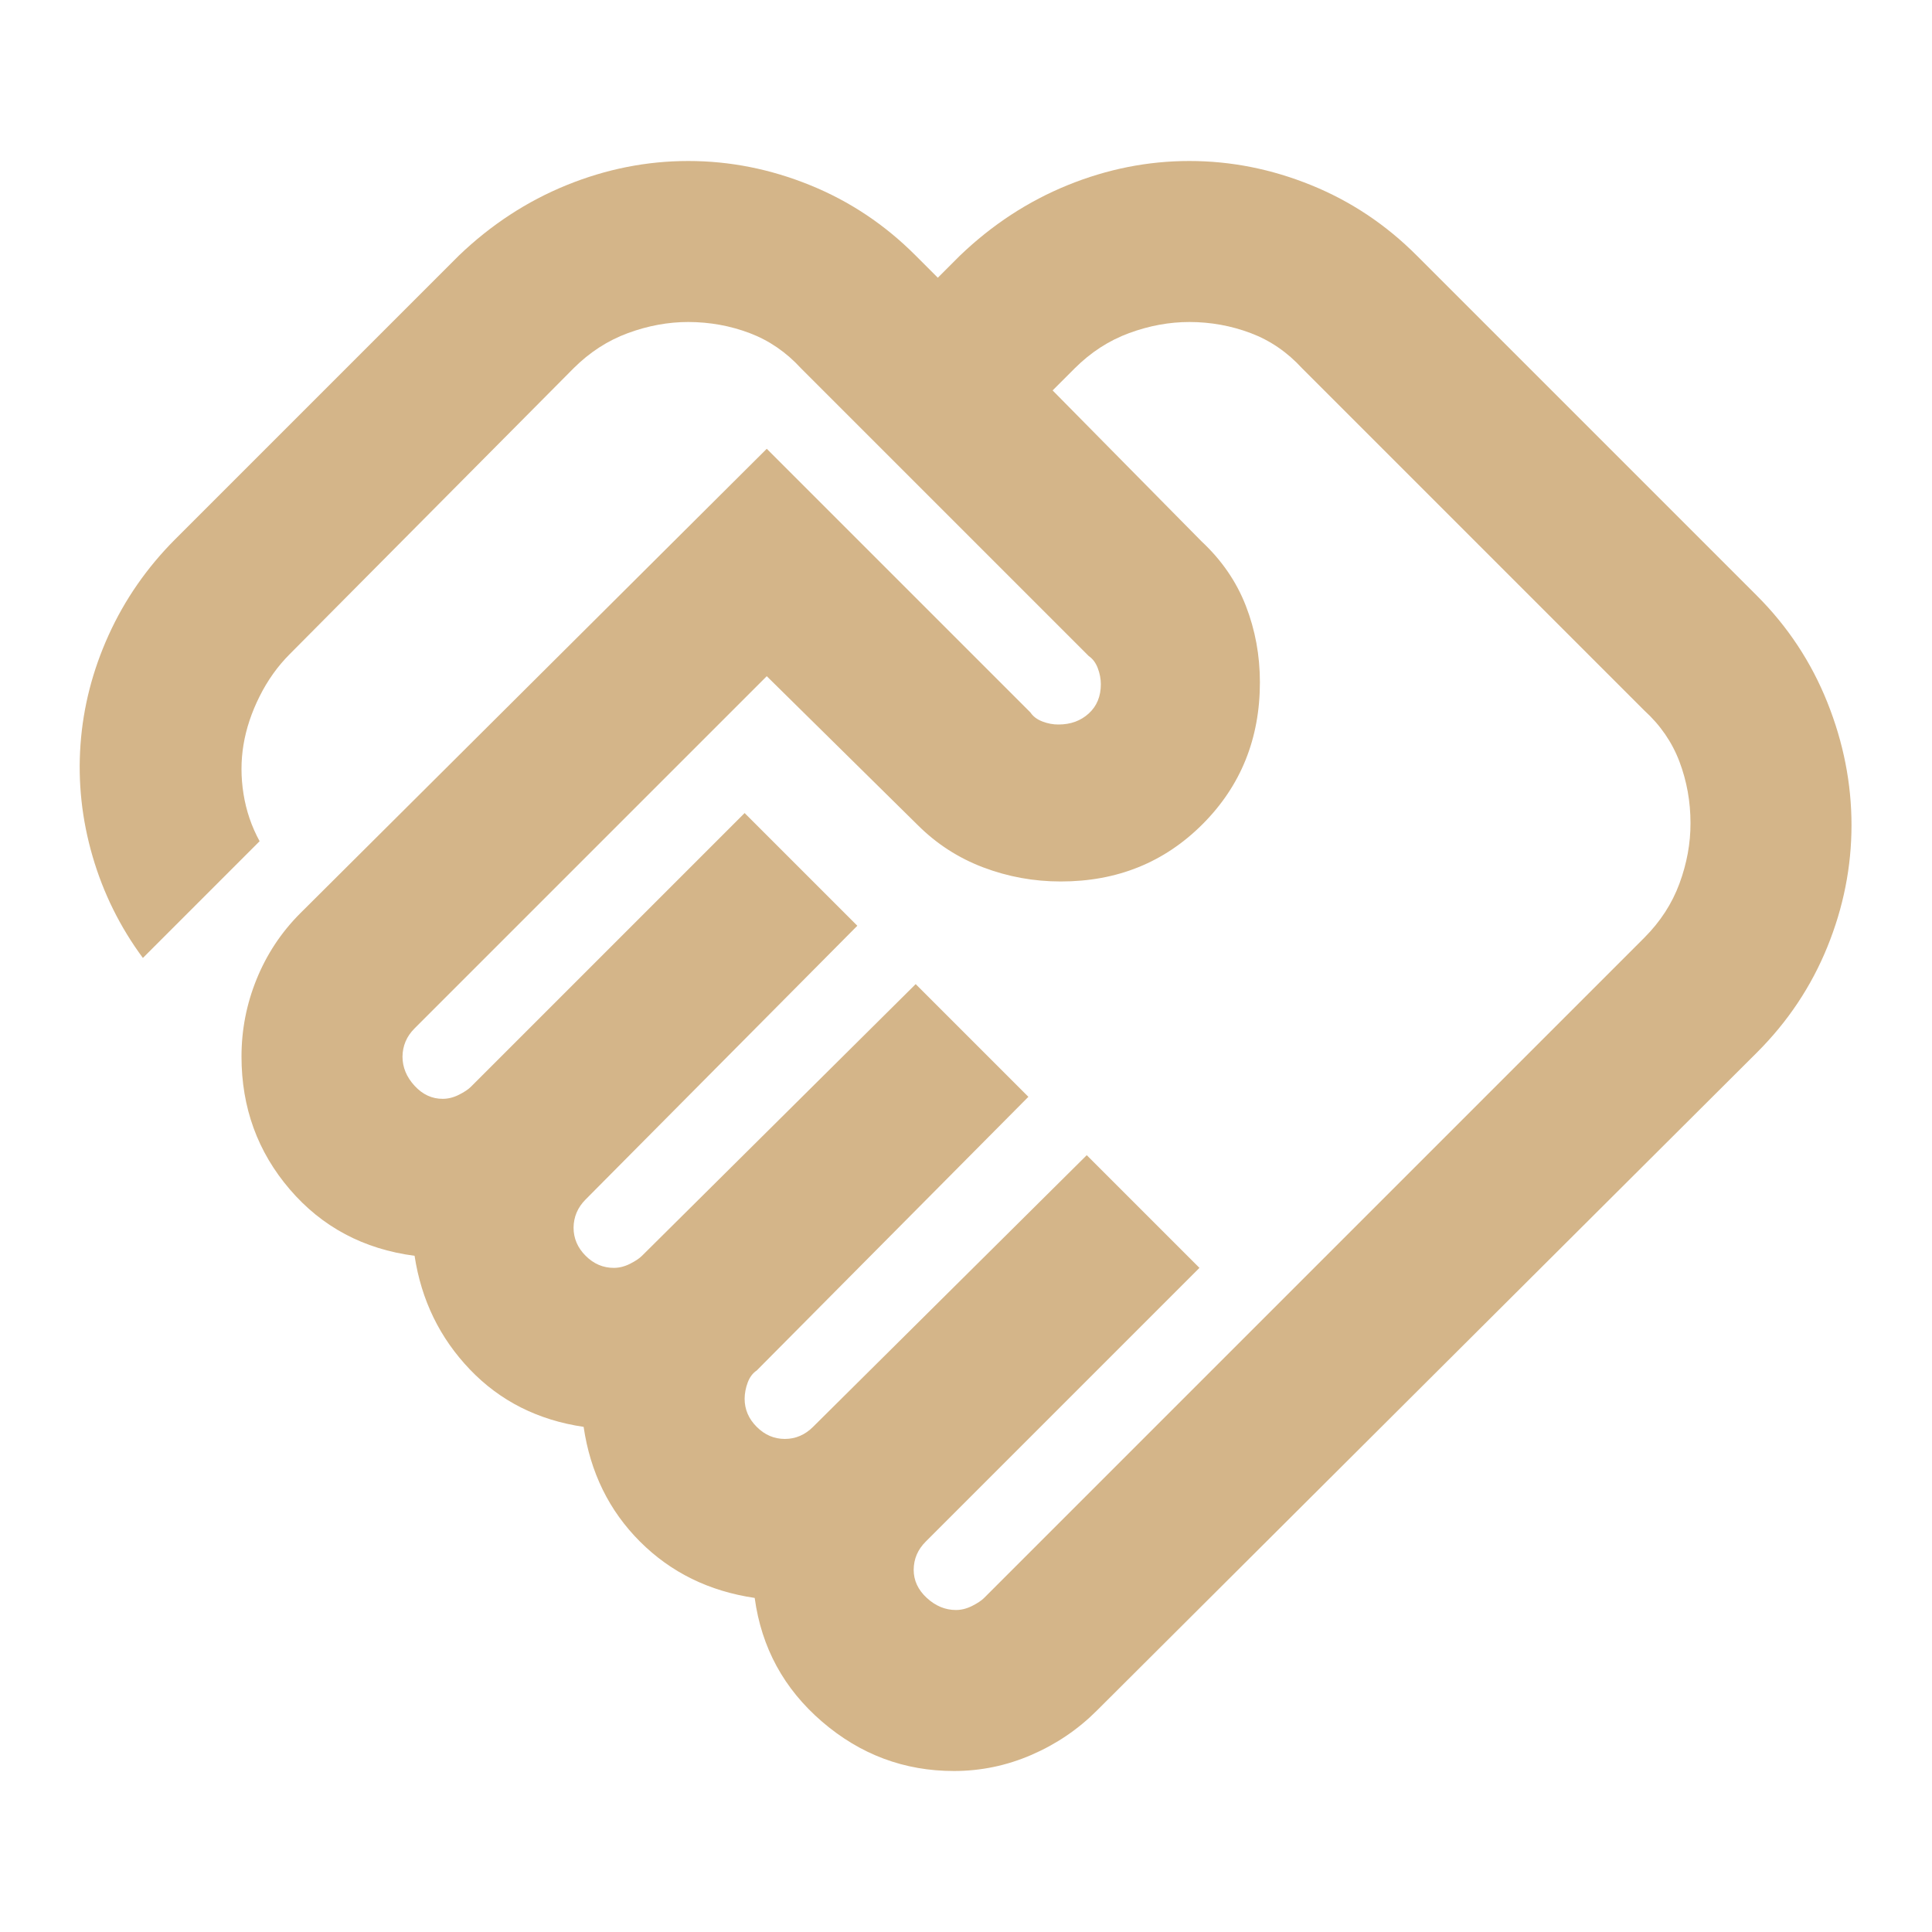
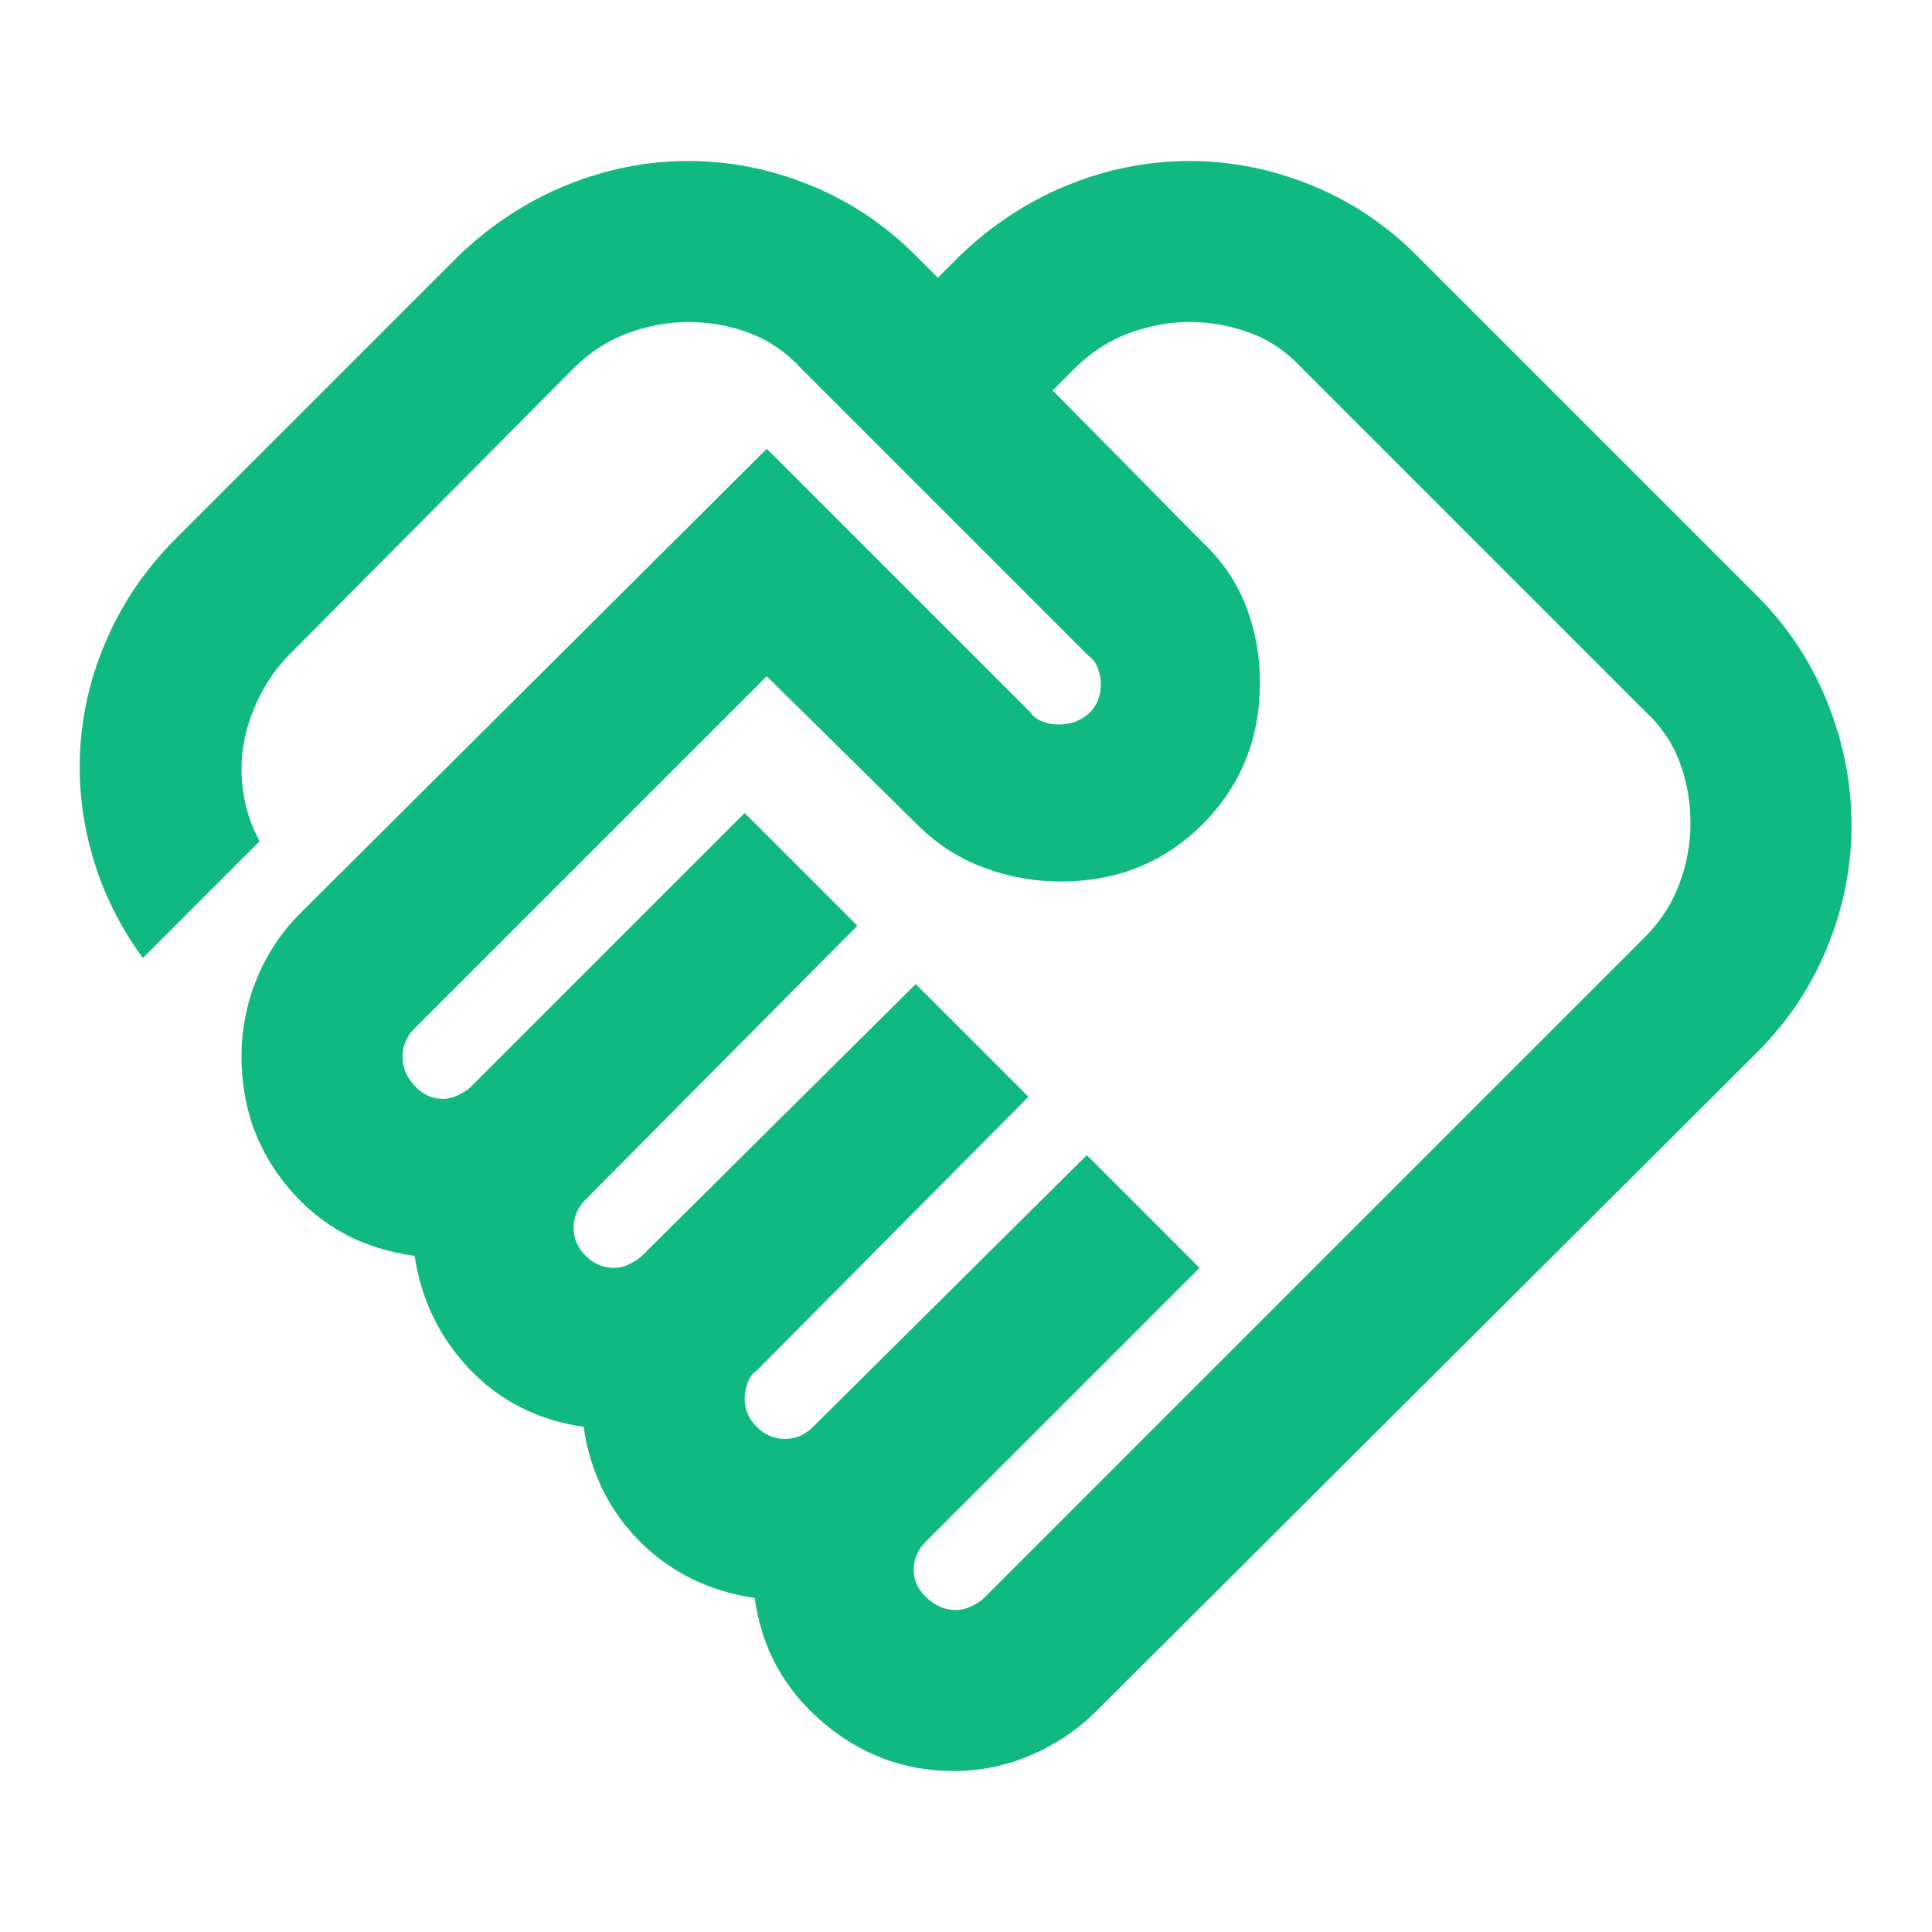
<svg xmlns="http://www.w3.org/2000/svg" width="1em" height="1em" viewBox="0 0 24 24">
-   <path fill="#d4b589" d="M11.875 20q.1 0 .2-.05t.15-.1l8.2-8.2q.3-.3.438-.675t.137-.75q0-.4-.137-.763t-.438-.637l-4.25-4.25q-.275-.3-.638-.437T14.776 4q-.375 0-.75.138t-.675.437l-.275.275l1.85 1.875q.375.35.55.8t.175.95q0 1.05-.712 1.763t-1.763.712q-.5 0-.962-.175t-.813-.525L9.525 8.4L5.15 12.775q-.075.075-.112.163T5 13.125q0 .2.15.363t.35.162q.1 0 .2-.05t.15-.1l3.4-3.4l1.4 1.4l-3.375 3.4q-.075.075-.112.163t-.038.187q0 .2.15.35t.35.15q.1 0 .2-.05t.15-.1l3.4-3.375l1.4 1.4l-3.375 3.4q-.075.05-.112.15t-.038.2q0 .2.15.35t.35.15q.1 0 .188-.038t.162-.112l3.4-3.375l1.4 1.4l-3.4 3.4q-.075.075-.112.162t-.038.188q0 .2.163.35t.362.15m-.025 2q-.925 0-1.637-.612t-.838-1.538q-.85-.125-1.425-.7t-.7-1.425q-.85-.125-1.412-.712T5.15 15.6q-.95-.125-1.55-.825t-.6-1.65q0-.5.188-.962t.537-.813l5.8-5.775L12.8 8.85q.05.075.15.113t.2.037q.225 0 .375-.137t.15-.363q0-.1-.038-.2t-.112-.15L9.95 4.575q-.275-.3-.637-.437T8.55 4q-.375 0-.75.138t-.675.437L3.6 8.125q-.225.225-.375.525t-.2.6t0 .613t.2.587l-1.45 1.45q-.425-.575-.625-1.262T1 9.25t.35-1.362t.825-1.188L5.7 3.175Q6.3 2.6 7.038 2.3T8.55 2t1.513.3t1.312.875l.275.275l.275-.275q.6-.575 1.338-.875t1.512-.3t1.513.3t1.312.875L21.825 7.4q.575.575.875 1.325t.3 1.525t-.3 1.513t-.875 1.312l-8.2 8.175q-.35.35-.812.55t-.963.2M9.375 8" />
+   <path fill="#10b981" d="M11.875 20q.1 0 .2-.05t.15-.1l8.2-8.2q.3-.3.438-.675t.137-.75q0-.4-.137-.763t-.438-.637l-4.25-4.25q-.275-.3-.638-.437T14.776 4q-.375 0-.75.138t-.675.437l-.275.275l1.85 1.875q.375.35.55.8t.175.95q0 1.05-.712 1.763t-1.763.712q-.5 0-.962-.175t-.813-.525L9.525 8.4L5.15 12.775q-.075.075-.112.163T5 13.125q0 .2.15.363t.35.162q.1 0 .2-.05t.15-.1l3.4-3.4l1.4 1.4l-3.375 3.4q-.075.075-.112.163t-.038.187q0 .2.15.35t.35.15q.1 0 .2-.05t.15-.1l3.4-3.375l1.4 1.4l-3.375 3.4q-.075.05-.112.15t-.038.2q0 .2.15.35t.35.15q.1 0 .188-.038t.162-.112l3.4-3.375l1.4 1.4l-3.4 3.4q-.075.075-.112.162t-.038.188q0 .2.163.35t.362.15m-.025 2q-.925 0-1.637-.612t-.838-1.538q-.85-.125-1.425-.7t-.7-1.425q-.85-.125-1.412-.712T5.15 15.6q-.95-.125-1.55-.825t-.6-1.65q0-.5.188-.962t.537-.813l5.8-5.775L12.8 8.85q.05.075.15.113t.2.037q.225 0 .375-.137t.15-.363q0-.1-.038-.2t-.112-.15L9.95 4.575q-.275-.3-.637-.437T8.55 4q-.375 0-.75.138t-.675.437L3.6 8.125q-.225.225-.375.525t-.2.6t0 .613t.2.587l-1.45 1.45q-.425-.575-.625-1.262T1 9.25t.35-1.362t.825-1.188L5.7 3.175Q6.3 2.6 7.038 2.3T8.55 2t1.513.3t1.312.875l.275.275l.275-.275q.6-.575 1.338-.875t1.512-.3t1.513.3t1.312.875L21.825 7.4q.575.575.875 1.325t.3 1.525t-.3 1.513t-.875 1.312l-8.2 8.175q-.35.35-.812.55t-.963.2M9.375 8" />
</svg>
